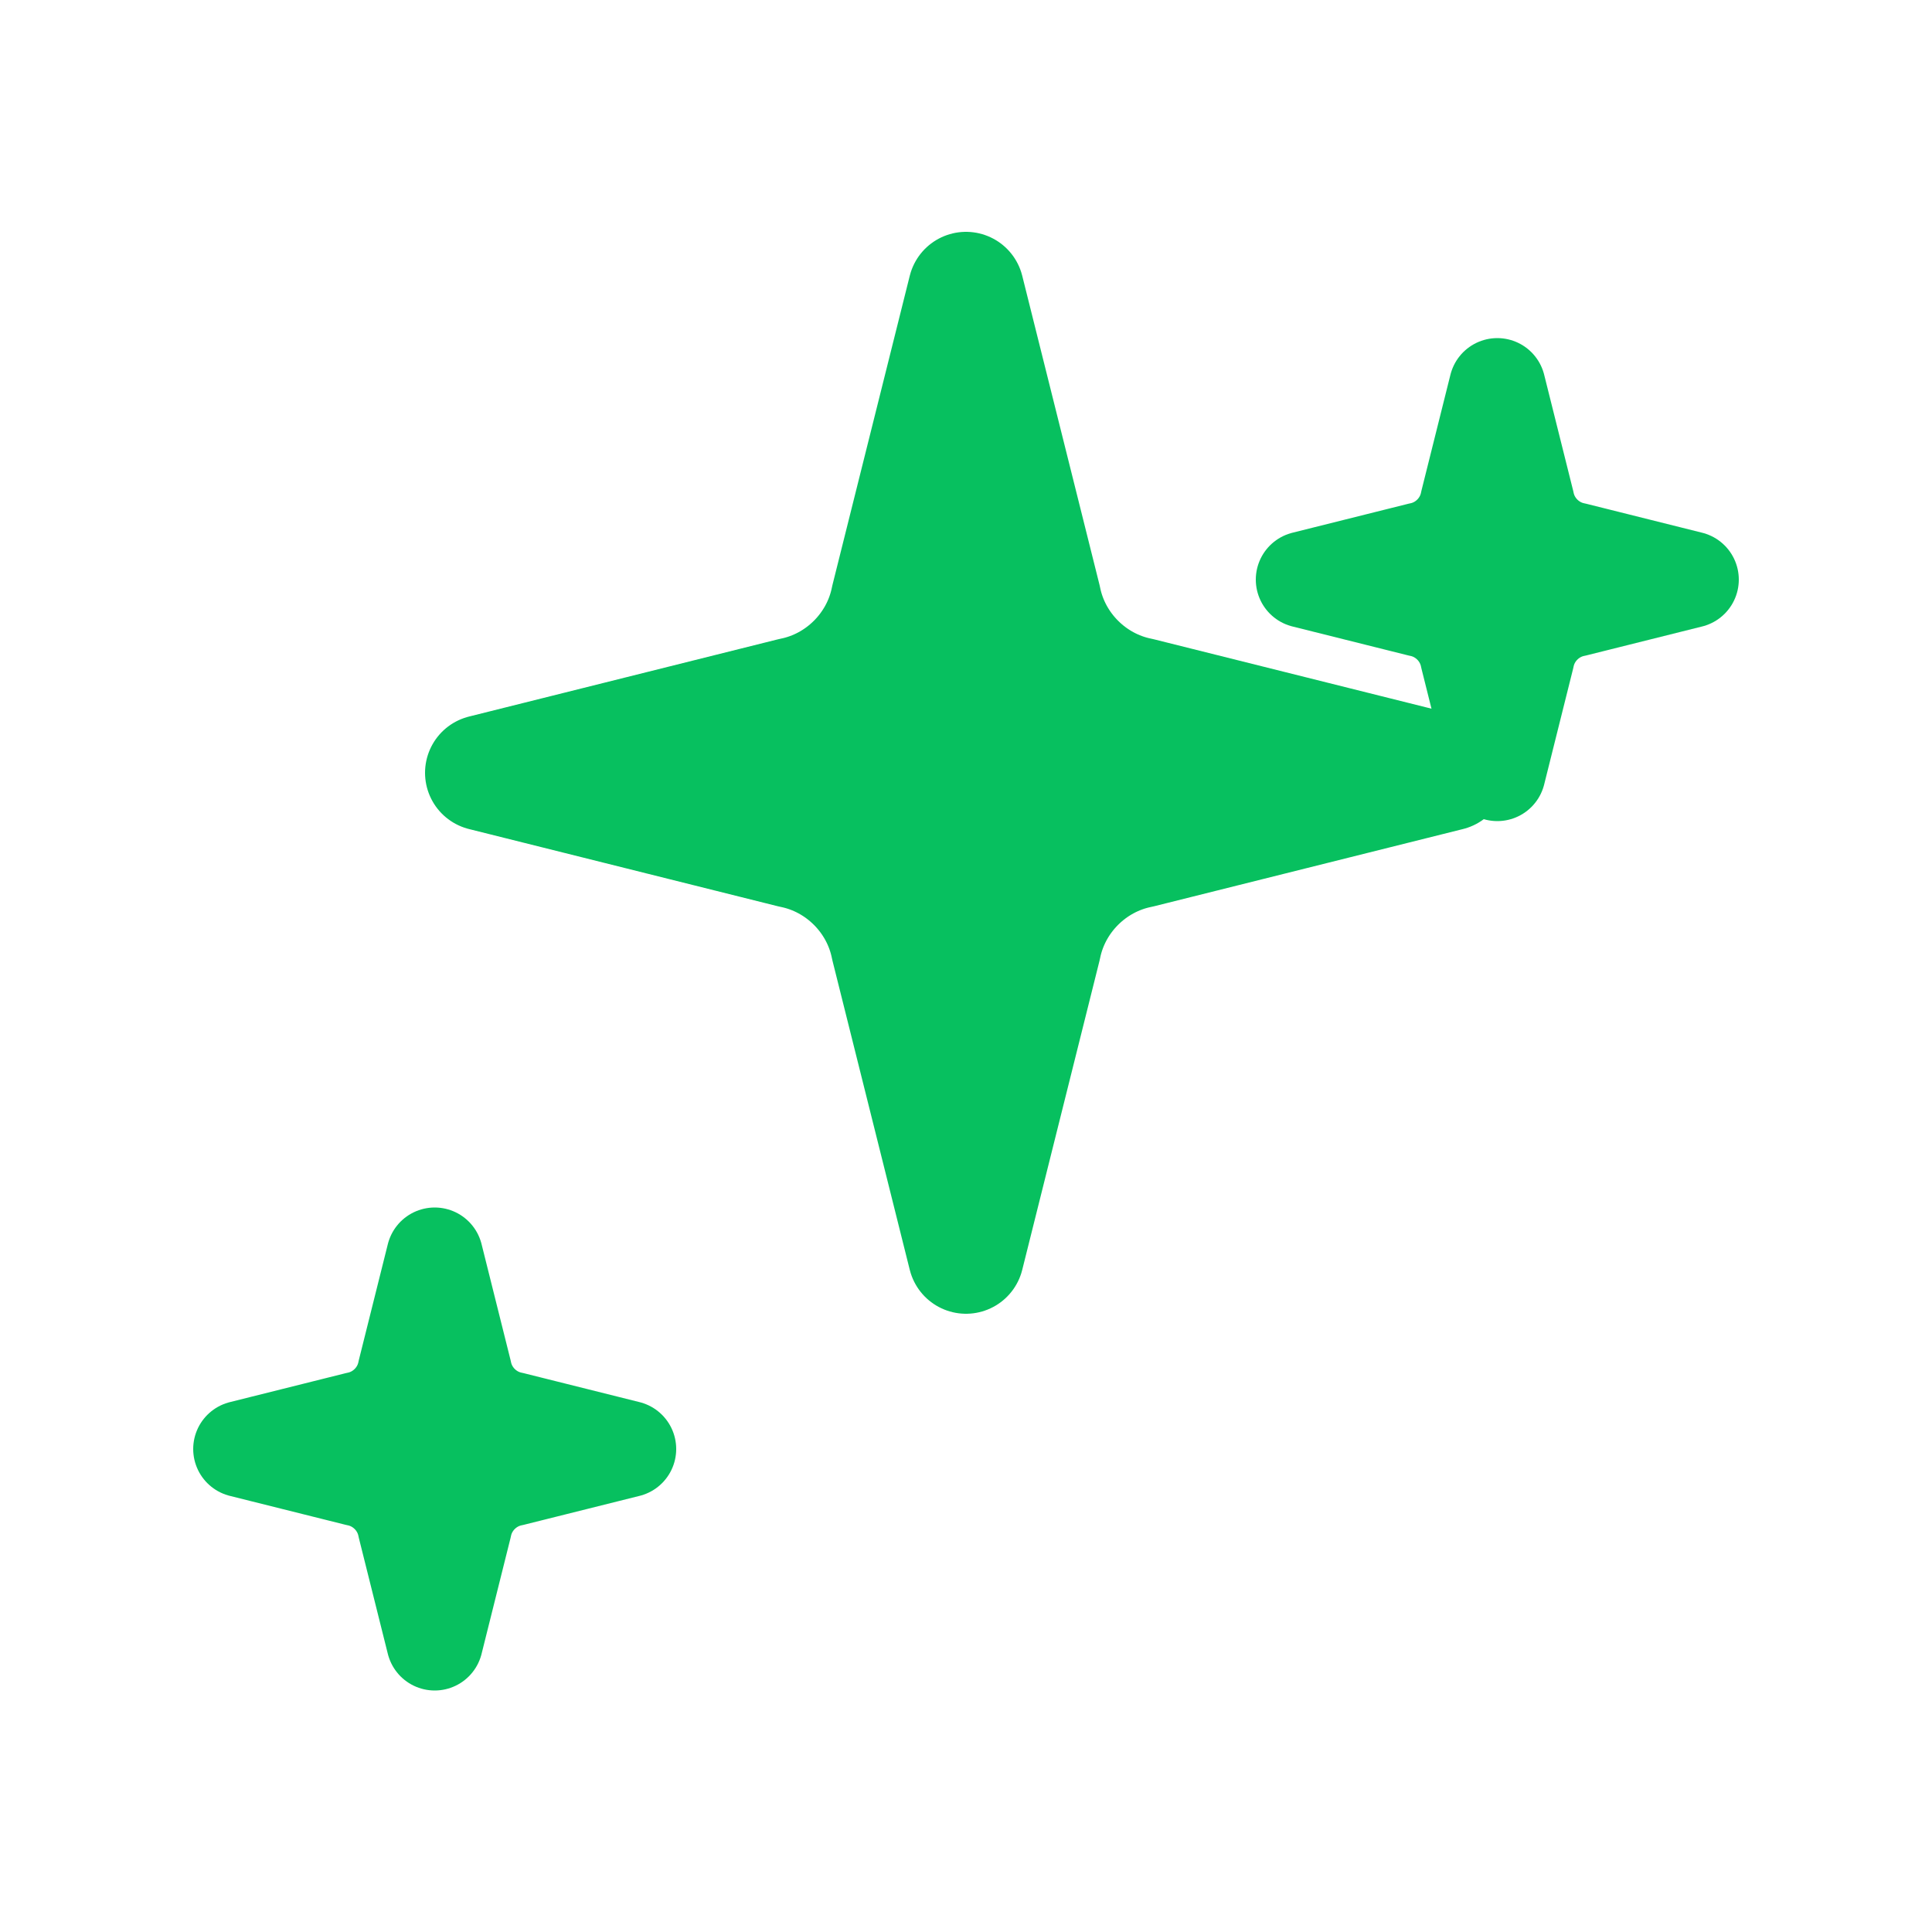
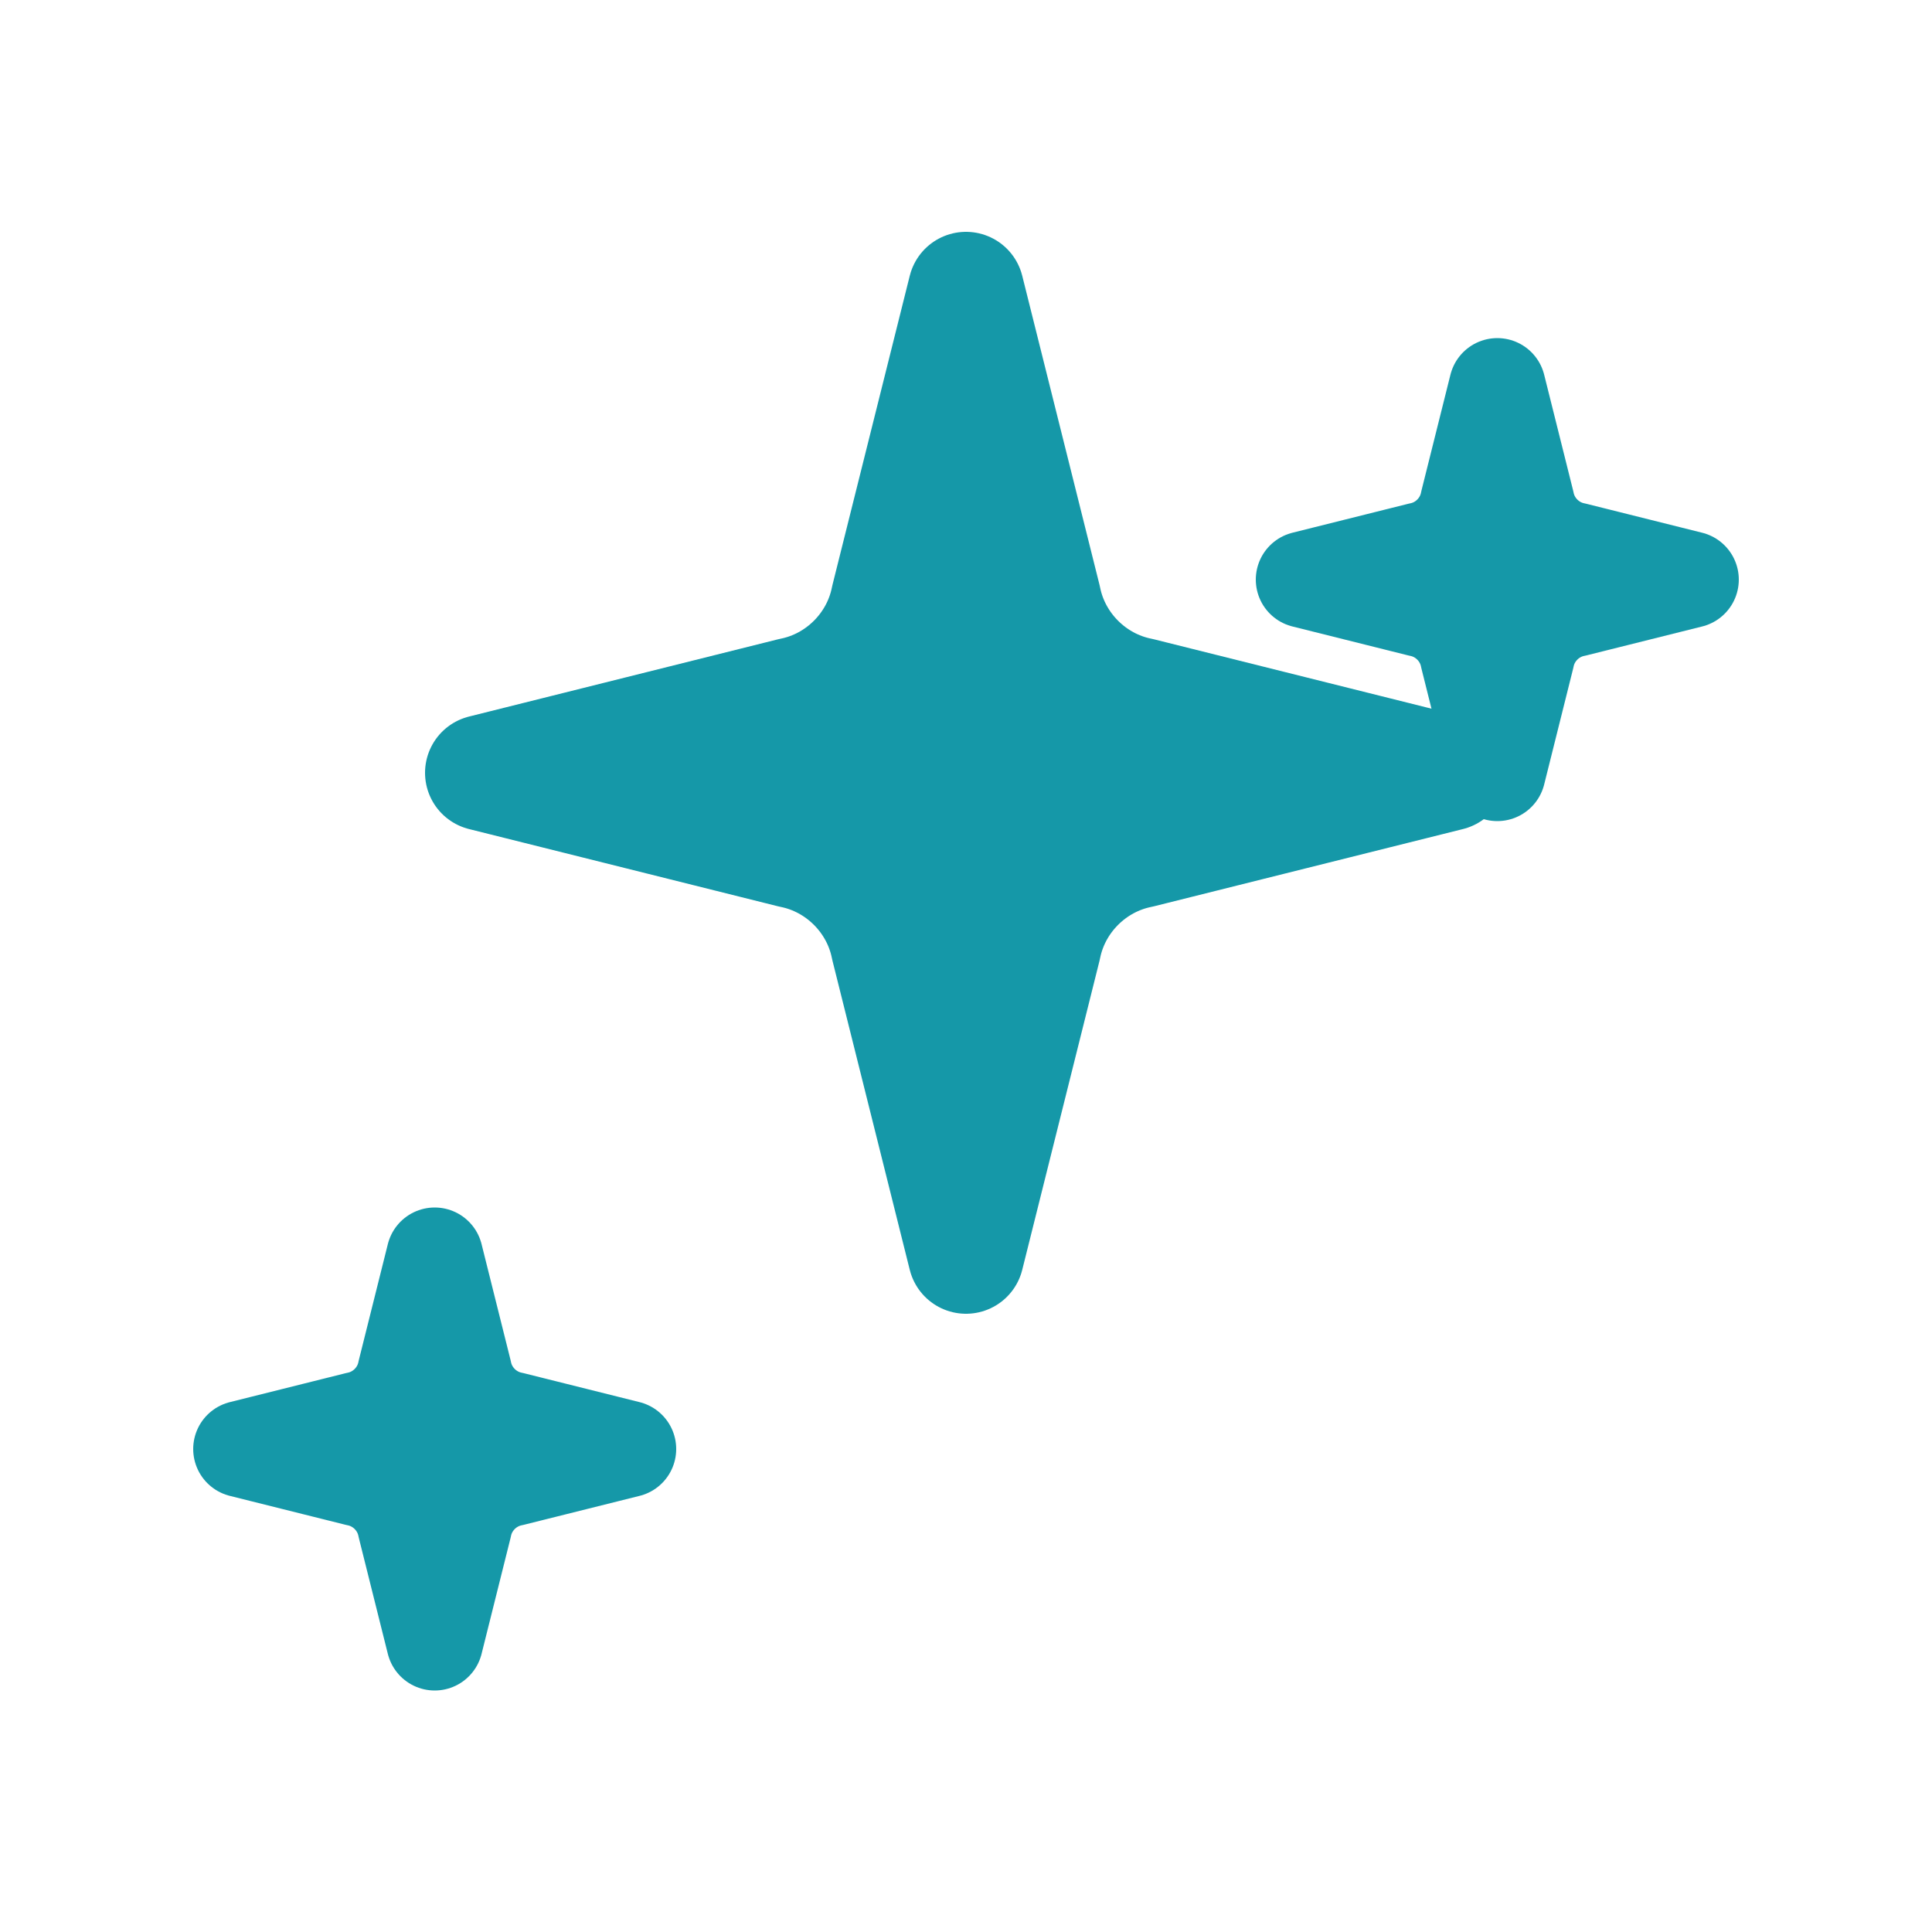
<svg xmlns="http://www.w3.org/2000/svg" width="20" height="20" viewBox="0 0 20 20" fill="none">
-   <path d="M10 3L10.8 6.2C10.9 6.7 11.3 7.1 11.8 7.2L15 8L11.8 8.8C11.3 8.9 10.9 9.3 10.8 9.8L10 13L9.2 9.8C9.1 9.3 8.7 8.9 8.2 8.8L5 8L8.2 7.2C8.7 7.1 9.1 6.7 9.2 6.2L10 3Z" fill="#07C05F" stroke="#07C05F" stroke-width="1.2" stroke-linecap="round" stroke-linejoin="round" />
-   <path d="M15.5 4L15.8 5.2C15.85 5.45 16.05 5.65 16.3 5.7L17.5 6L16.3 6.3C16.05 6.35 15.85 6.55 15.8 6.8L15.5 8L15.2 6.8C15.15 6.55 14.95 6.35 14.7 6.3L13.5 6L14.7 5.7C14.95 5.65 15.15 5.45 15.2 5.2L15.5 4Z" fill="#07C05F" stroke="#07C05F" stroke-width="1" stroke-linecap="round" stroke-linejoin="round" />
-   <path d="M4.5 13L4.8 14.2C4.85 14.45 5.05 14.65 5.3 14.7L6.5 15L5.3 15.3C5.05 15.35 4.85 15.55 4.8 15.8L4.5 17L4.2 15.8C4.15 15.55 3.95 15.35 3.7 15.3L2.5 15L3.7 14.7C3.95 14.65 4.15 14.45 4.2 14.2L4.5 13Z" fill="#07C05F" stroke="#07C05F" stroke-width="1" stroke-linecap="round" stroke-linejoin="round" />
+   <path d="M10 3L10.8 6.2C10.9 6.7 11.3 7.1 11.8 7.2L15 8L11.8 8.8C11.3 8.9 10.9 9.3 10.8 9.8L10 13L9.2 9.8C9.1 9.3 8.7 8.9 8.2 8.8L5 8L8.2 7.2C8.7 7.1 9.1 6.7 9.2 6.2L10 3Z" fill="#1598a8" stroke="#1598a8" stroke-width="1.2" stroke-linecap="round" stroke-linejoin="round" />
+   <path d="M15.5 4L15.8 5.2C15.85 5.45 16.05 5.65 16.3 5.7L17.5 6L16.3 6.3C16.05 6.35 15.85 6.55 15.8 6.8L15.5 8L15.2 6.8C15.15 6.55 14.95 6.35 14.7 6.3L13.5 6L14.7 5.7C14.95 5.65 15.15 5.45 15.2 5.2L15.5 4Z" fill="#1598a8" stroke="#1598a8" stroke-width="1" stroke-linecap="round" stroke-linejoin="round" />
+   <path d="M4.5 13L4.8 14.2C4.85 14.45 5.05 14.65 5.3 14.7L6.5 15L5.3 15.3C5.05 15.35 4.85 15.55 4.8 15.8L4.5 17L4.2 15.8C4.15 15.55 3.95 15.35 3.7 15.3L2.5 15L3.7 14.7C3.95 14.65 4.15 14.45 4.2 14.2L4.5 13Z" fill="#1598a8" stroke="#1598a8" stroke-width="1" stroke-linecap="round" stroke-linejoin="round" />
</svg>
